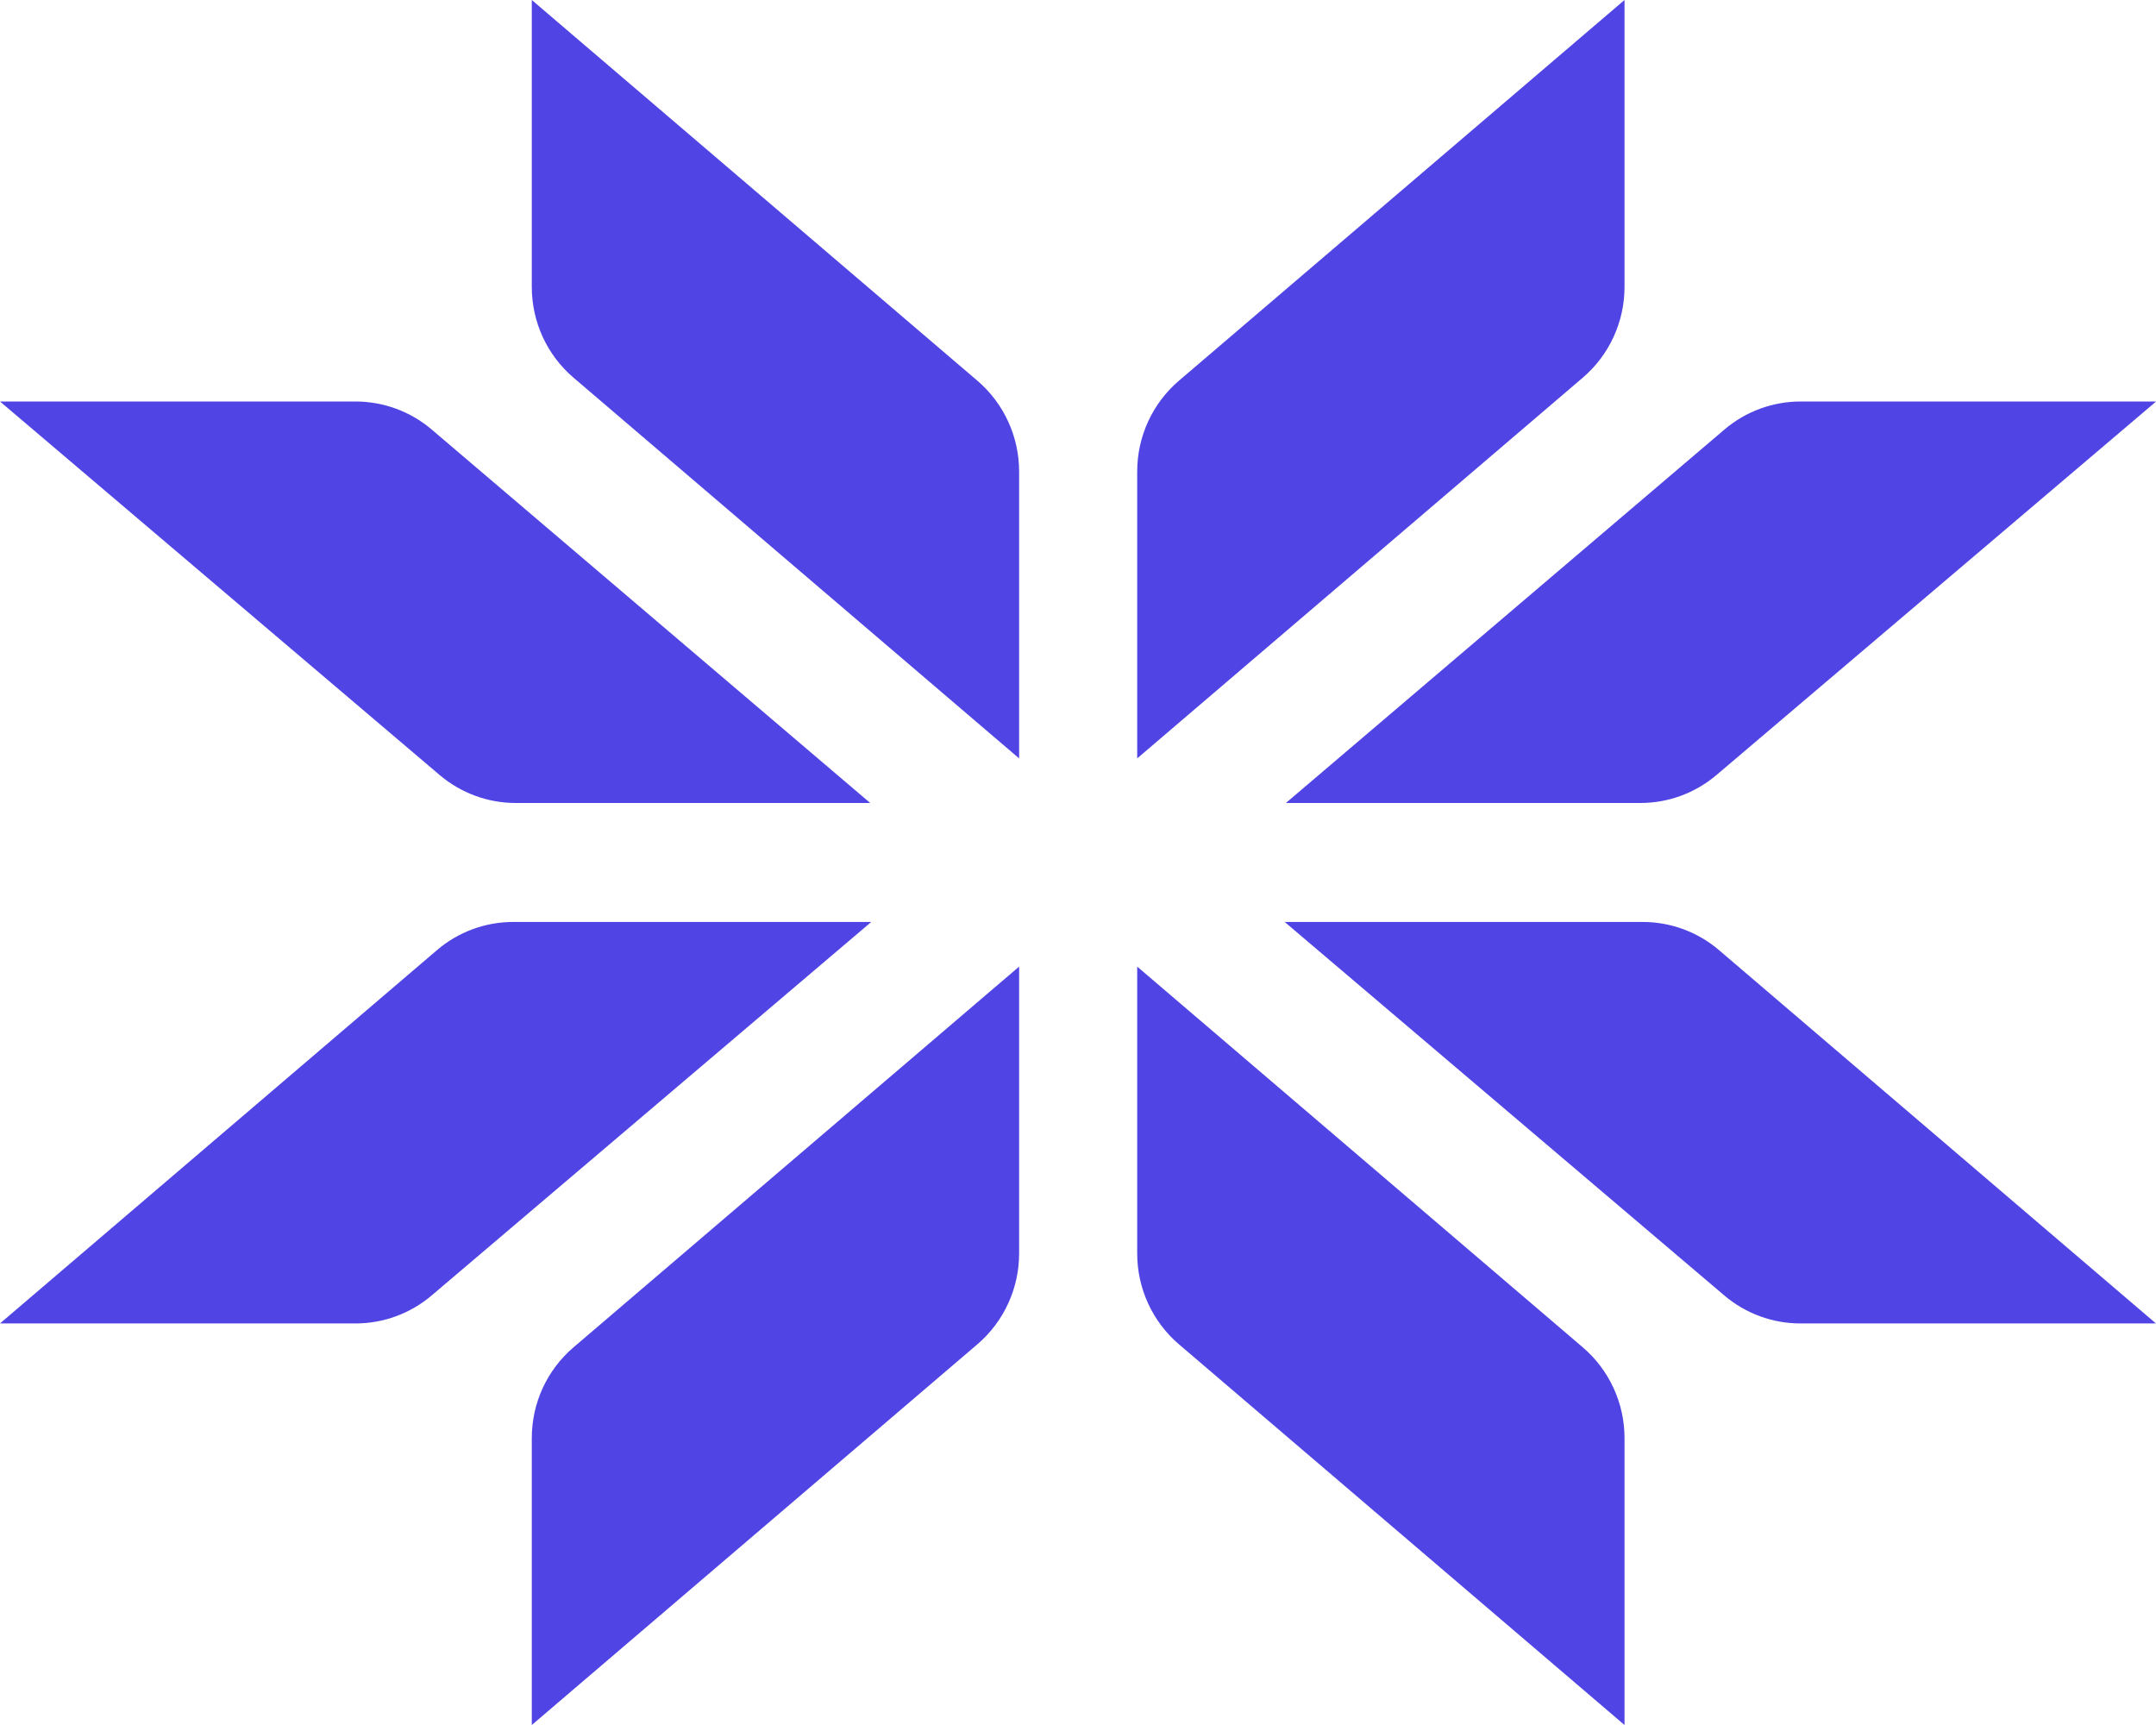
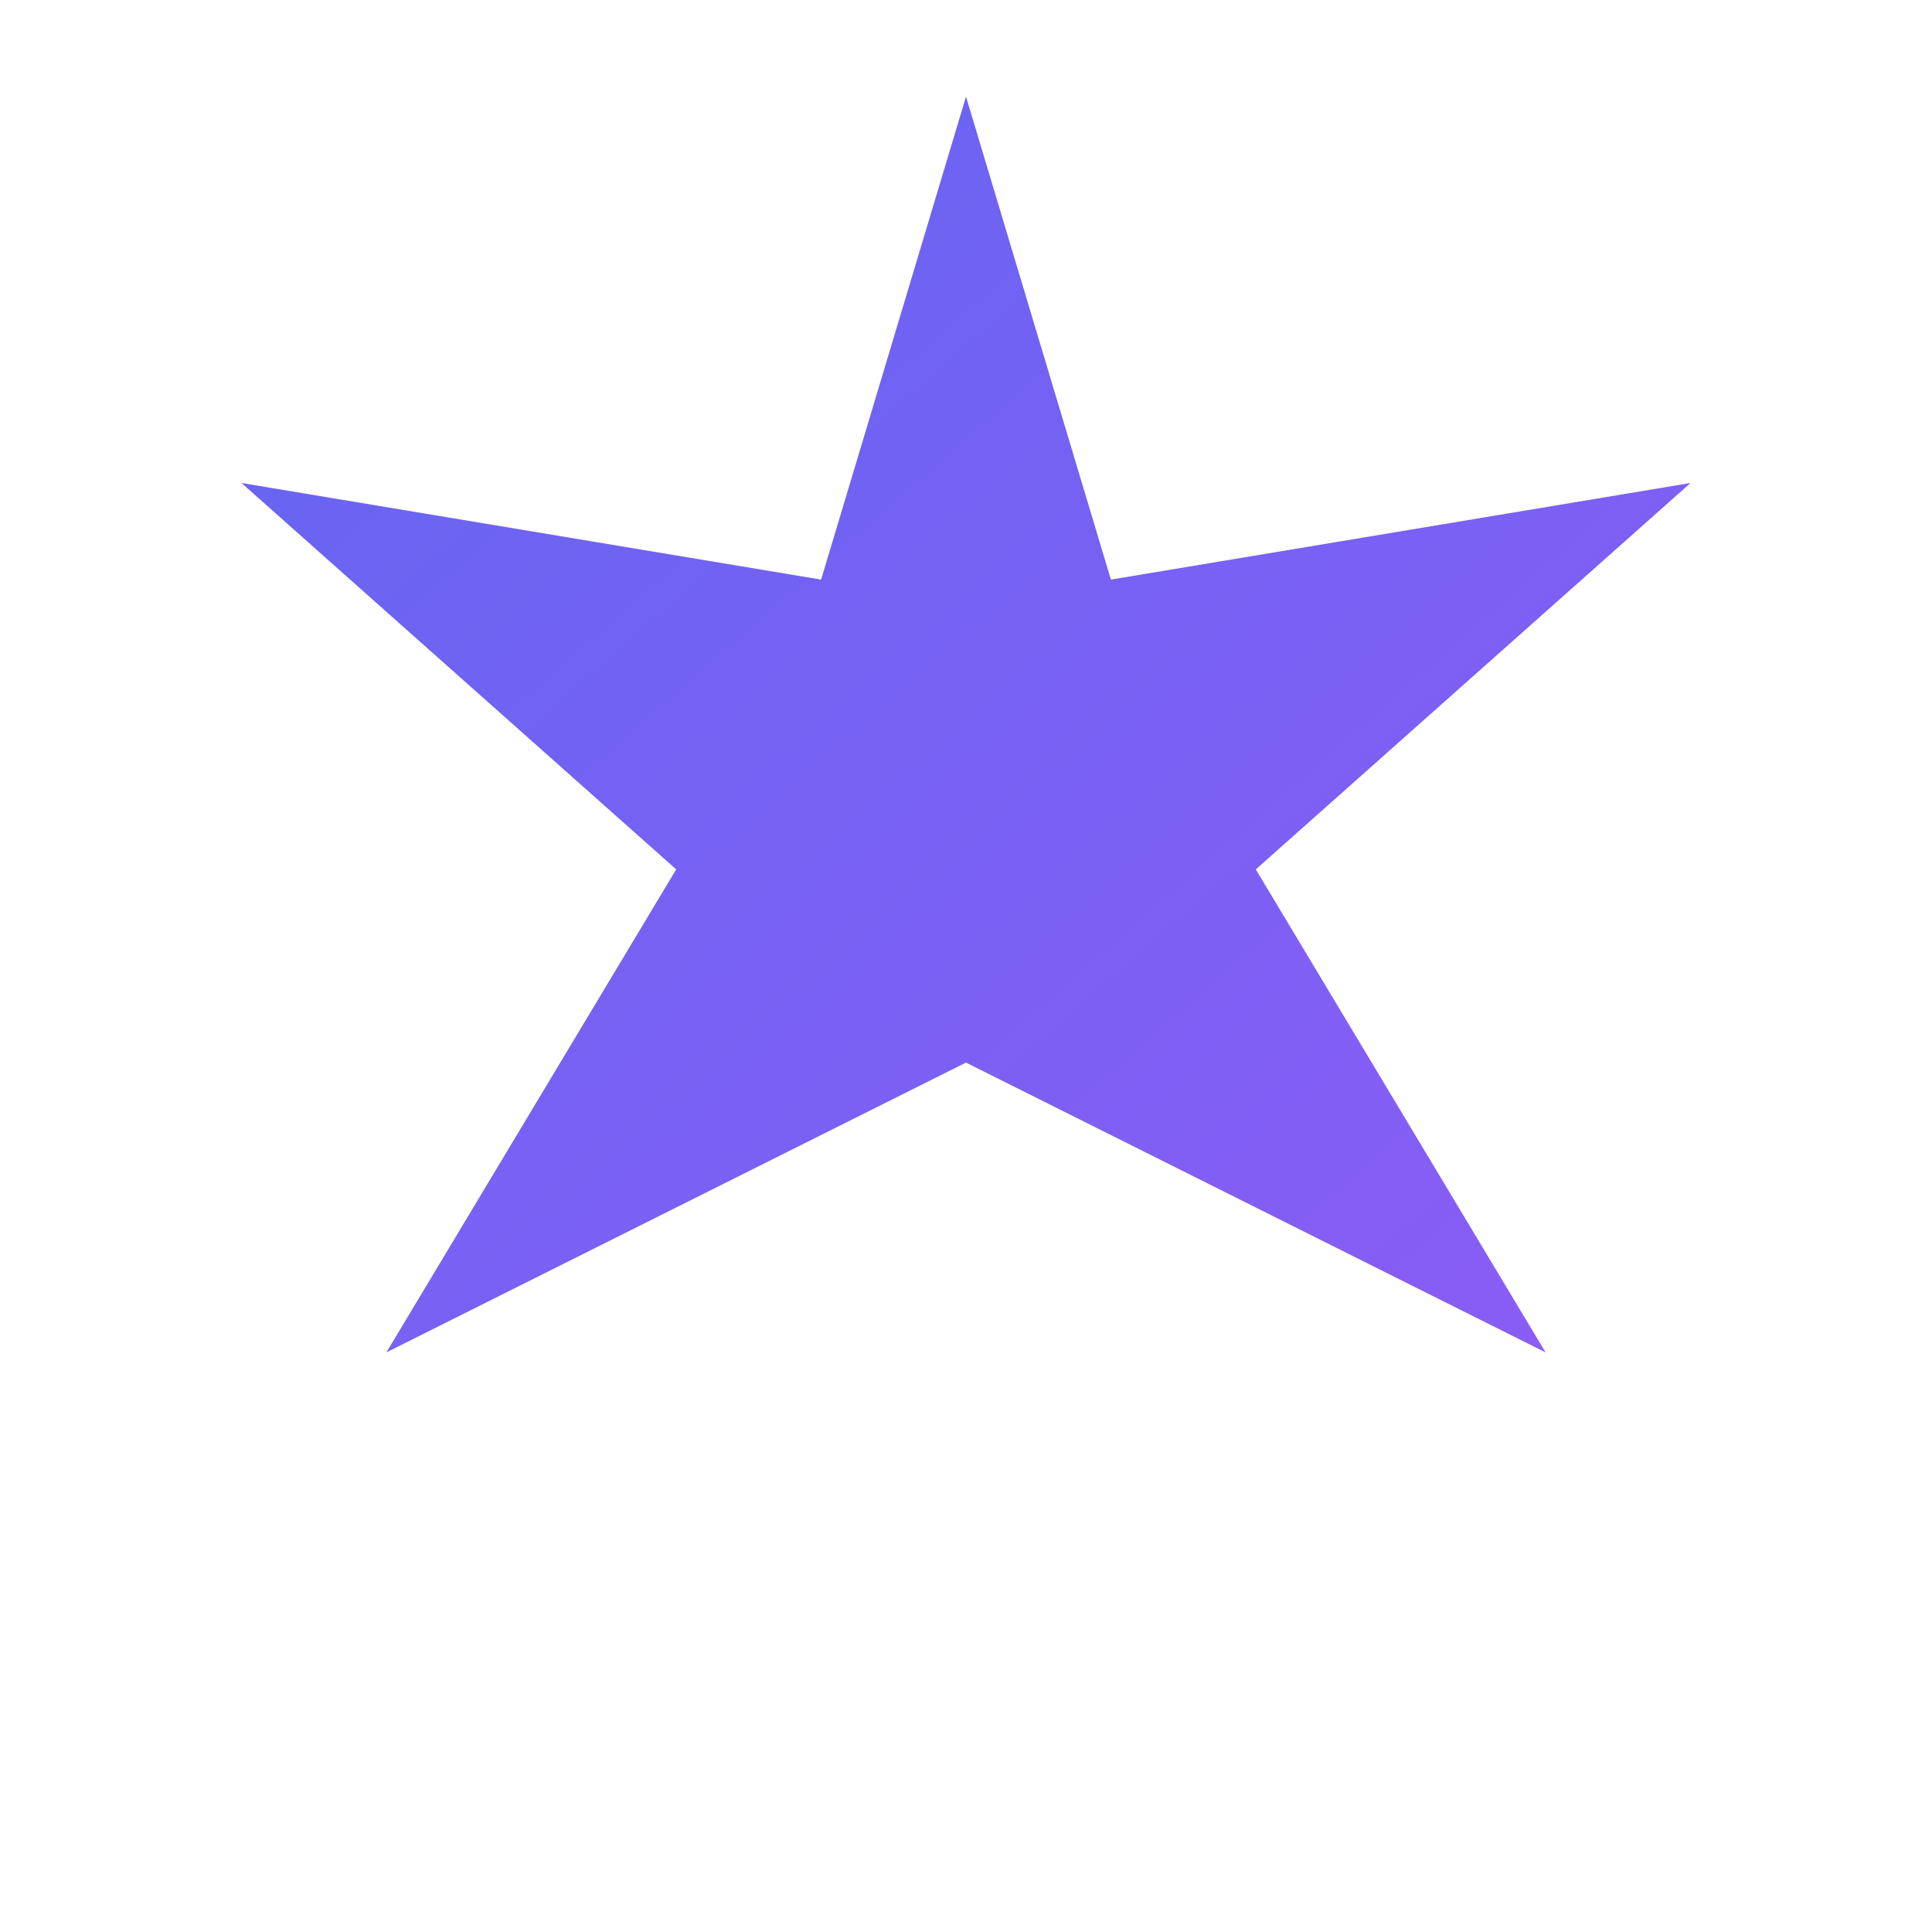
- <svg xmlns="http://www.w3.org/2000/svg" width="35" height="28" viewBox="0 0 35 28" fill="none">
-   <path d="M8.633 0L15.867 6.18C16.296 6.547 16.544 7.086 16.544 7.653V12.31L9.31 6.13C8.88 5.763 8.633 5.225 8.633 4.658V0Z" fill="#5044E5" />
-   <path d="M8.633 28L15.867 21.82C16.296 21.453 16.544 20.914 16.544 20.347V15.69L9.31 21.87C8.88 22.237 8.633 22.775 8.633 23.342V28Z" fill="#5044E5" />
-   <path d="M0 6.517L7.136 12.579C7.482 12.873 7.92 13.034 8.372 13.034H14.127L7.009 6.973C6.663 6.678 6.224 6.517 5.77 6.517H0Z" fill="#5044E5" />
-   <path d="M0 21.482L7.092 15.424C7.438 15.127 7.878 14.965 8.332 14.965H14.144L7.008 21.027C6.662 21.321 6.224 21.482 5.772 21.482H0Z" fill="#5044E5" />
-   <path d="M26.372 0L19.138 6.18C18.709 6.547 18.461 7.086 18.461 7.653V12.31L25.695 6.13C26.124 5.763 26.372 5.225 26.372 4.658V0Z" fill="#5044E5" />
-   <path d="M26.372 28L19.138 21.82C18.709 21.453 18.461 20.914 18.461 20.347V15.69L25.695 21.87C26.124 22.237 26.372 22.775 26.372 23.342V28Z" fill="#5044E5" />
-   <path d="M35.002 6.517L27.866 12.579C27.52 12.873 27.082 13.034 26.63 13.034H20.875L27.993 6.973C28.339 6.678 28.778 6.517 29.231 6.517H35.002Z" fill="#5044E5" />
-   <path d="M34.999 21.482L27.908 15.424C27.561 15.127 27.121 14.965 26.667 14.965H20.855L27.991 21.027C28.337 21.321 28.775 21.482 29.228 21.482H34.999Z" fill="#5044E5" />
+ <svg xmlns="http://www.w3.org/2000/svg" width="64" height="64" viewBox="0 0 40 40" fill="none">
+   <defs>
+     <linearGradient id="gradient" x1="0%" y1="0%" x2="100%" y2="100%">
+       <stop offset="0%" stop-color="#6366F1" />
+       <stop offset="100%" stop-color="#8B5CF6" />
+     </linearGradient>
+   </defs>
+   <path d="M20 2 L23 12 L35 10 L26 18 L32 28 L20 22 L8 28 L14 18 L5 10 L17 12 Z" fill="url(#gradient)" />
</svg>
